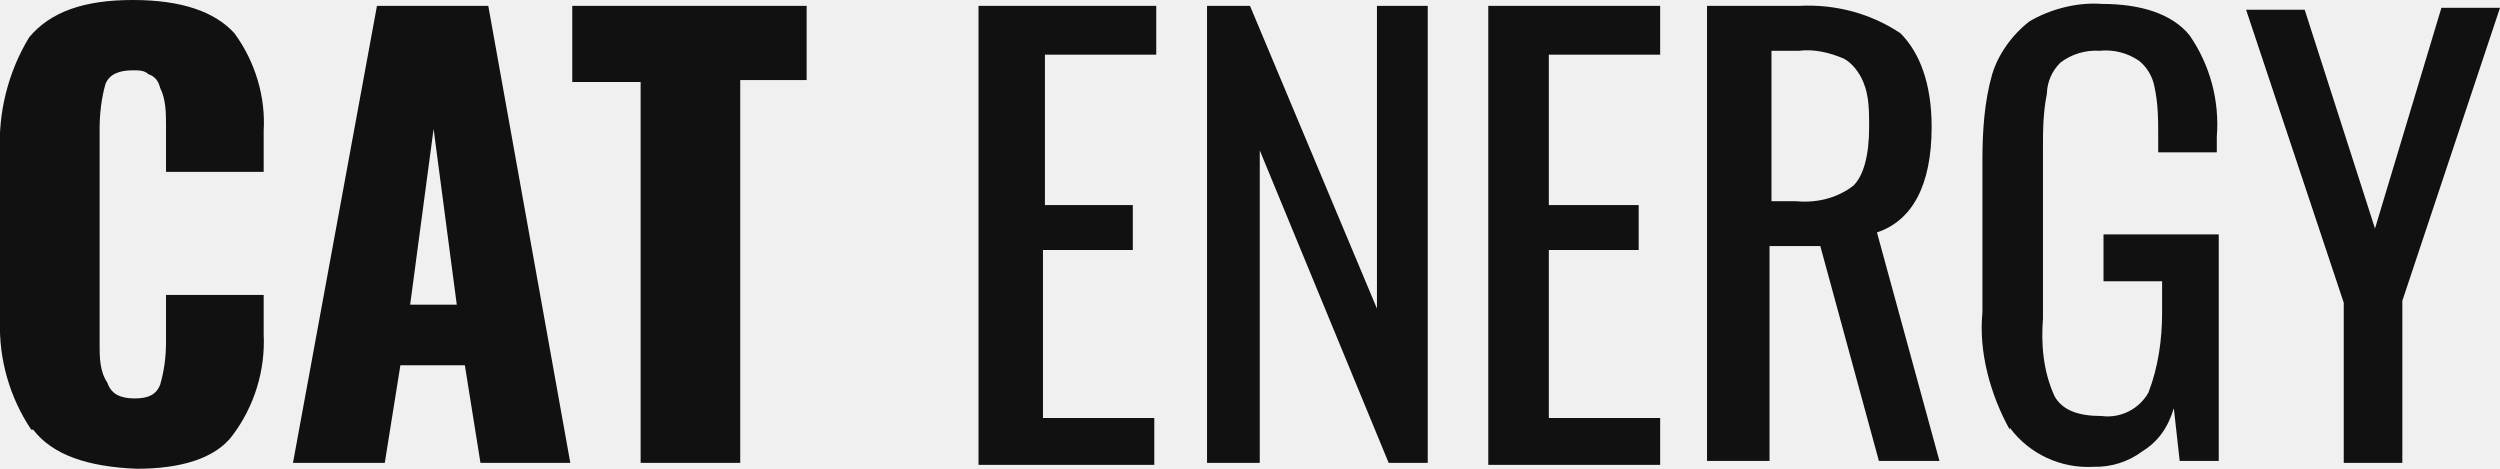
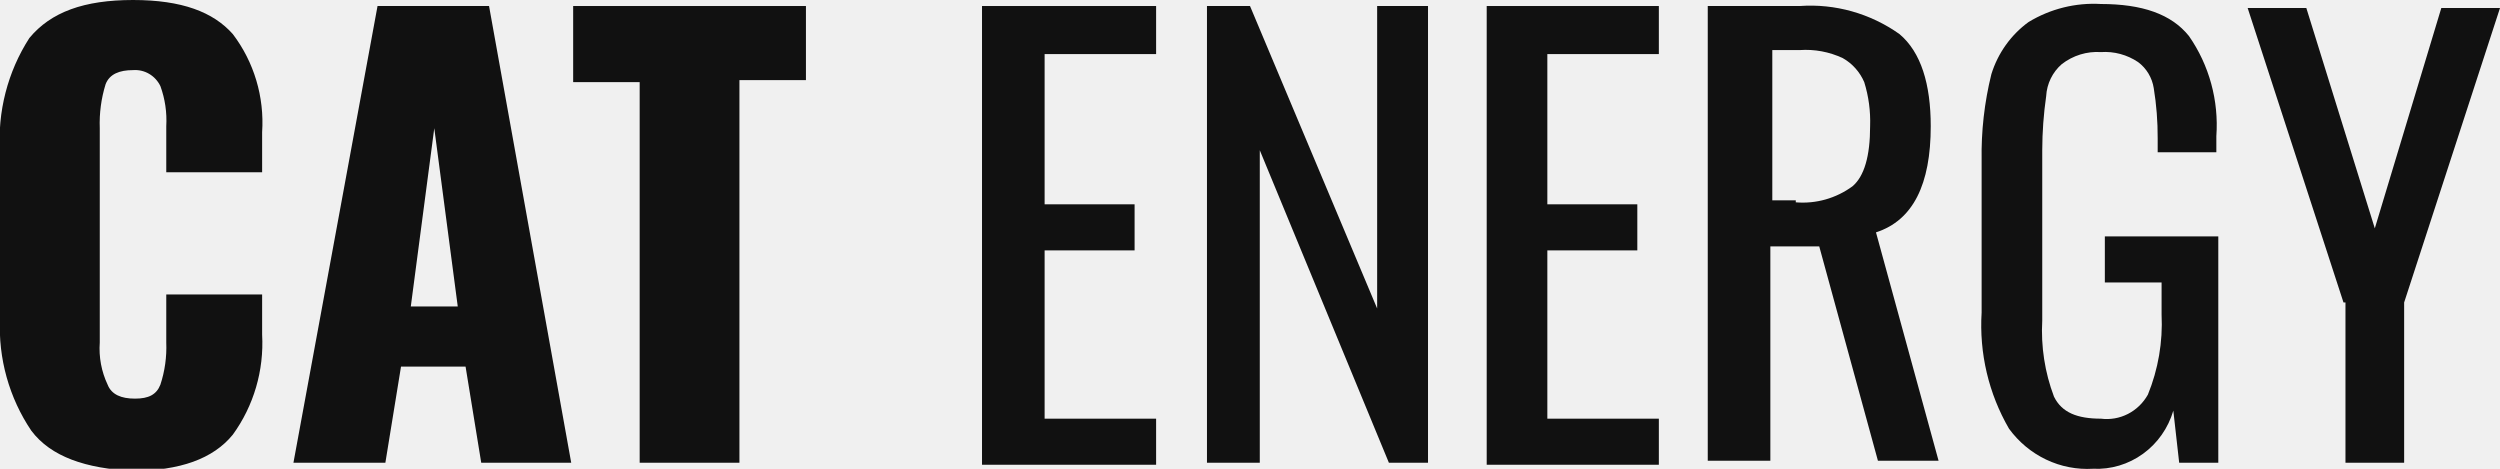
- <svg xmlns="http://www.w3.org/2000/svg" width="128" height="24" fill="none">
-   <g clip-path="url(#a)" fill="#111">
-     <path d="M1.6 22A9.5 9.5 0 0 1 0 16.4V7.8c-.1-2 .4-4.1 1.5-5.9C2.6.6 4.3 0 6.8 0S11 .6 12 1.7c1.1 1.5 1.6 3.3 1.5 5v2.1H8.5V6.5c0-.7 0-1.4-.3-2-.1-.4-.3-.6-.6-.7-.2-.2-.5-.2-.8-.2-.7 0-1.2.2-1.4.7-.2.7-.3 1.5-.3 2.3v11c0 .7 0 1.4.4 2 .2.6.7.8 1.4.8s1.1-.2 1.3-.7c.2-.7.3-1.4.3-2.2v-2.4h5v2a8 8 0 0 1-1.6 5.2C11 23.5 9.2 24 7 24c-2.5-.1-4.3-.7-5.3-2ZM19.3.3H25l4.2 23.4h-4.6l-.8-5h-3.3l-.8 5H15L19.3.3Zm4.1 15.4-1.2-9.1-1.2 9h2.4ZM32.8 4.2h-3.5V.3h12v3.8h-3.4v19.6h-5.1V4.2ZM50.4.3h8.8v2.5h-5.7v7.7H58v2.3h-4.6v8.6h5.7v2.4h-9V.3h.2ZM61.8.3H64l6.5 15.5V.3h2.6v23.4h-2l-6.6-16v16h-2.7V.3ZM76.1.3H85v2.5h-5.7v7.7h4.6v2.3h-4.6v8.6H85v2.4h-8.8V.3ZM87.5.3h4.6c1.9-.1 3.7.4 5.2 1.4 1 1 1.6 2.6 1.6 4.8 0 3-1 4.8-2.8 5.4l3.2 11.7h-3.1l-3-11h-2.6v11h-3.2V.3h.1Zm4.4 10c1 .1 2.1-.1 3-.8.5-.5.8-1.5.8-3 0-.8 0-1.6-.3-2.3-.2-.5-.6-1-1-1.2-.7-.3-1.5-.5-2.3-.4h-1.4v7.7H92ZM102.9 22c-1-1.8-1.6-4-1.4-6V8.2c0-1.5.1-3 .5-4.4.3-1 1-2 1.9-2.7 1-.6 2.4-1 3.7-.9 2 0 3.6.5 4.5 1.6a8 8 0 0 1 1.4 5.2v.8h-3V7c0-.9 0-1.7-.2-2.6-.1-.5-.4-1-.8-1.3a3 3 0 0 0-2-.5 3 3 0 0 0-2 .6 2.3 2.3 0 0 0-.7 1.6c-.2 1-.2 1.9-.2 2.8v8.7c-.1 1.3 0 2.7.6 4 .4.7 1.2 1 2.4 1a2.4 2.4 0 0 0 2.4-1.2c.5-1.3.7-2.7.7-4.1v-1.6h-3V12h5.9v11.6h-2l-.3-2.7c-.3 1-.8 1.7-1.6 2.2a4 4 0 0 1-2.5.8 5 5 0 0 1-4.3-2ZM120 15.5l-5-15h3l3.6 11.2L125 .4h3l-5 15v8.3h-3v-8.2Z" />
+ <svg xmlns="http://www.w3.org/2000/svg" width="128" height="24" viewBox="0 0 128 24" fill="none">
+   <g clip-path="url(#clip0_135_3260)">
+     <path d="M1.603 22.051C0.468 20.368 -0.095 18.35 3.016e-05 16.308V7.795C-0.137 5.73 0.39 3.677 1.502 1.949C2.604 0.615 4.307 0 6.811 0C9.315 0 10.917 0.615 11.919 1.744C13.006 3.173 13.541 4.962 13.421 6.769V8.821H8.513V6.462C8.553 5.764 8.451 5.065 8.213 4.41C8.086 4.146 7.884 3.926 7.634 3.78C7.385 3.634 7.098 3.568 6.811 3.59C6.11 3.59 5.609 3.795 5.408 4.308C5.182 5.036 5.08 5.8 5.108 6.564V17.538C5.055 18.28 5.193 19.023 5.509 19.692C5.709 20.205 6.21 20.41 6.911 20.41C7.612 20.41 8.013 20.205 8.213 19.692C8.441 18.999 8.542 18.269 8.513 17.538V15.077H13.421V17.128C13.523 18.965 12.991 20.78 11.919 22.256C10.917 23.487 9.214 24.103 6.811 24.103C4.407 24 2.604 23.385 1.603 22.051Z" fill="#111111" />
+     <path d="M19.33 0.308H25.039L29.246 23.692H24.639L23.837 18.769H20.532L19.731 23.692H15.024L19.33 0.308ZM23.437 15.692L22.235 6.564L21.033 15.692H23.437Z" fill="#111111" />
+     <path d="M32.751 4.205H29.346V0.308H41.264V4.102H37.859V23.692H32.751V4.205Z" fill="#111111" />
+     <path d="M50.379 0.308H59.193V2.769H53.484V10.461H58.091V12.82H53.484V21.436H59.193V23.795H50.279V0.308H50.379Z" fill="#111111" />
+     <path d="M61.797 0.308H64L70.51 15.795V0.308H73.114V23.692H71.111L64.501 7.692V23.692H61.797V0.308Z" fill="#111111" />
+     <path d="M76.119 0.308H84.933V2.769H79.224V10.461H83.831V12.82H79.224V21.436H84.933V23.795H76.119V0.308Z" fill="#111111" />
+     <path d="M87.537 0.308H92.144C93.956 0.179 95.757 0.686 97.252 1.744C98.354 2.667 98.854 4.308 98.854 6.461C98.854 9.436 97.953 11.282 96.05 11.897L99.255 23.59H96.15L93.145 12.615H90.642V23.59H87.437V0.308H87.537ZM91.944 10.359C92.976 10.446 94.005 10.155 94.848 9.538C95.449 9.026 95.75 8 95.75 6.461C95.777 5.697 95.676 4.934 95.449 4.205C95.224 3.682 94.837 3.25 94.347 2.974C93.658 2.652 92.9 2.511 92.144 2.564H90.742V10.256H91.944V10.359Z" fill="#111111" />
+     <path d="M102.861 21.949C101.82 20.155 101.331 18.082 101.459 16V8.205C101.434 6.719 101.602 5.236 101.959 3.795C102.294 2.718 102.962 1.782 103.862 1.128C104.981 0.45 106.271 0.129 107.568 0.205C109.671 0.205 111.174 0.718 112.075 1.846C113.112 3.336 113.608 5.15 113.477 6.974V7.795H110.473V7.077C110.477 6.218 110.41 5.36 110.272 4.513C110.188 3.977 109.9 3.498 109.471 3.179C108.908 2.801 108.24 2.621 107.568 2.667C106.85 2.619 106.139 2.838 105.565 3.282C105.329 3.485 105.137 3.736 104.999 4.018C104.861 4.3 104.781 4.608 104.764 4.923C104.632 5.84 104.565 6.765 104.563 7.692V16.41C104.49 17.738 104.694 19.067 105.164 20.308C105.565 21.128 106.366 21.436 107.568 21.436C108.043 21.496 108.524 21.412 108.952 21.193C109.38 20.974 109.734 20.63 109.972 20.205C110.501 18.908 110.741 17.506 110.673 16.102V14.461H107.768V12.102H113.577V23.692H111.574L111.274 21.026C111.011 21.919 110.465 22.698 109.72 23.236C108.976 23.775 108.078 24.044 107.167 24C106.34 24.05 105.513 23.889 104.761 23.53C104.01 23.172 103.357 22.629 102.861 21.949Z" fill="#111111" />
+     <path d="M119.987 15.487L115.08 0.41H118.084L121.59 11.692L124.995 0.41H128L123.092 15.487V23.692H120.088V15.487H119.987Z" fill="#111111" />
  </g>
  <defs>
-     <clipPath id="a">
-       <path fill="#fff" d="M0 0h128v24H0z" />
+     <clipPath id="clip0_135_3260">
+       <rect width="128" height="24" fill="white" />
    </clipPath>
  </defs>
</svg>
